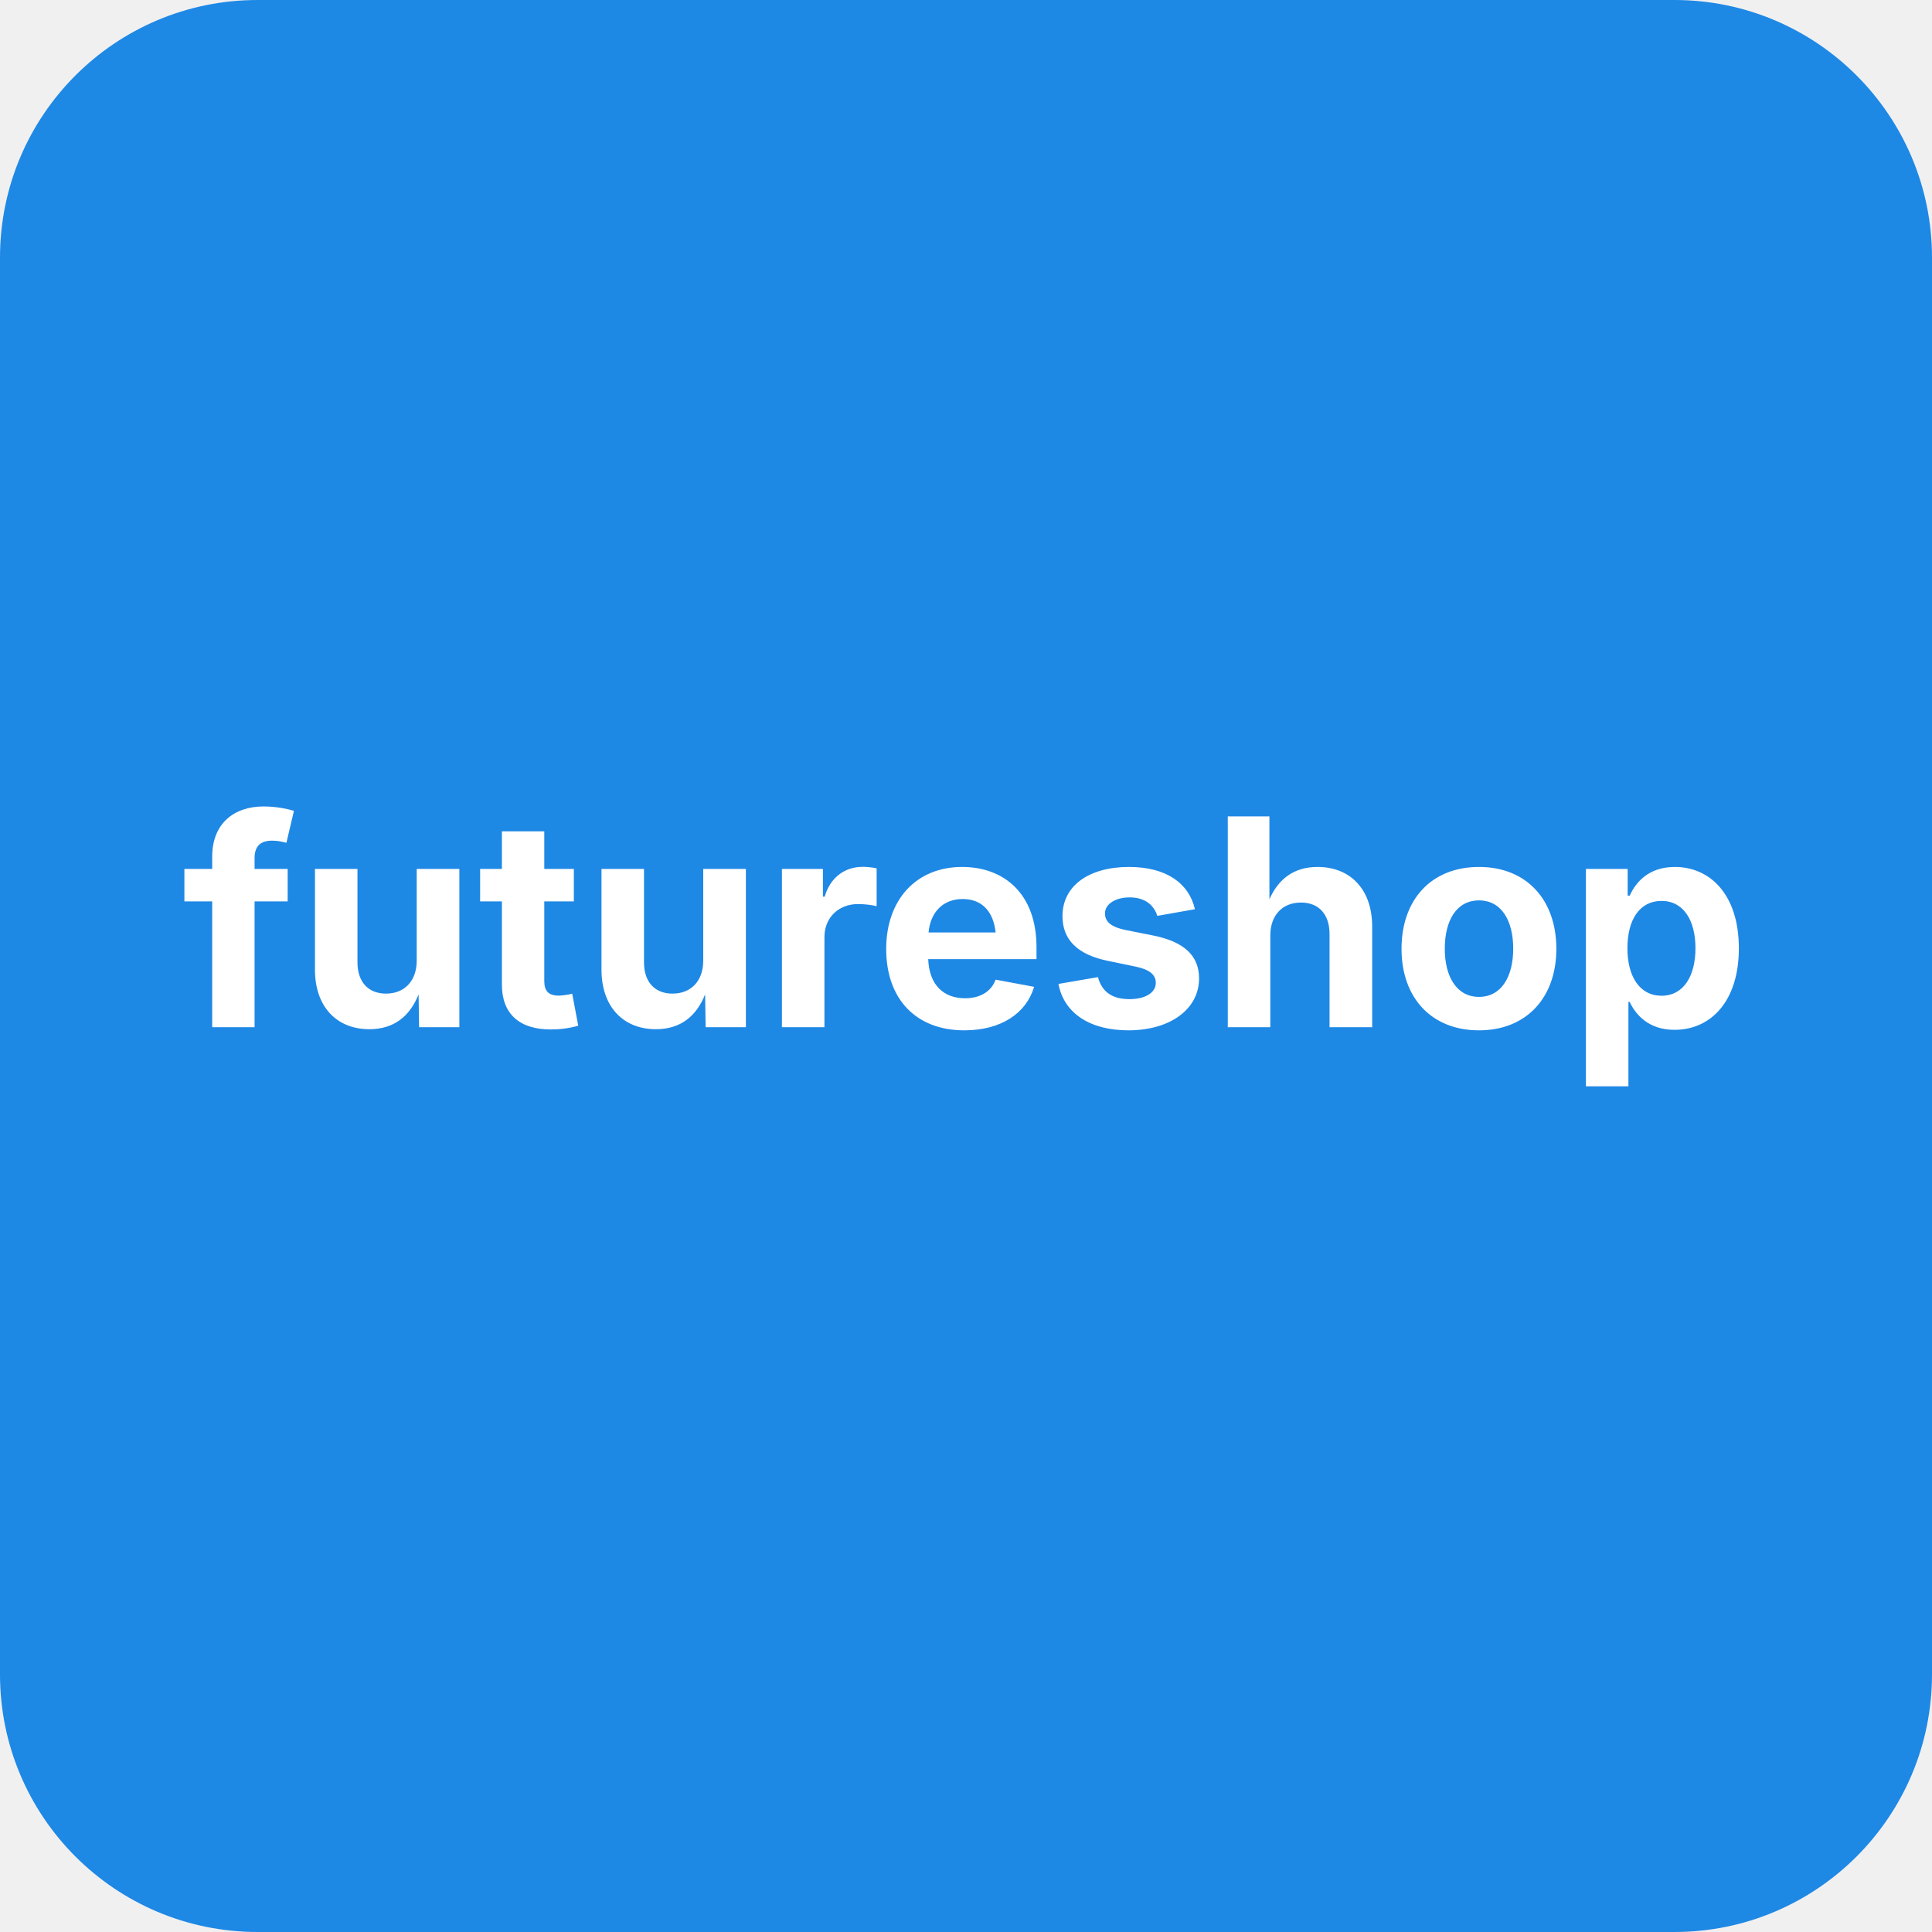
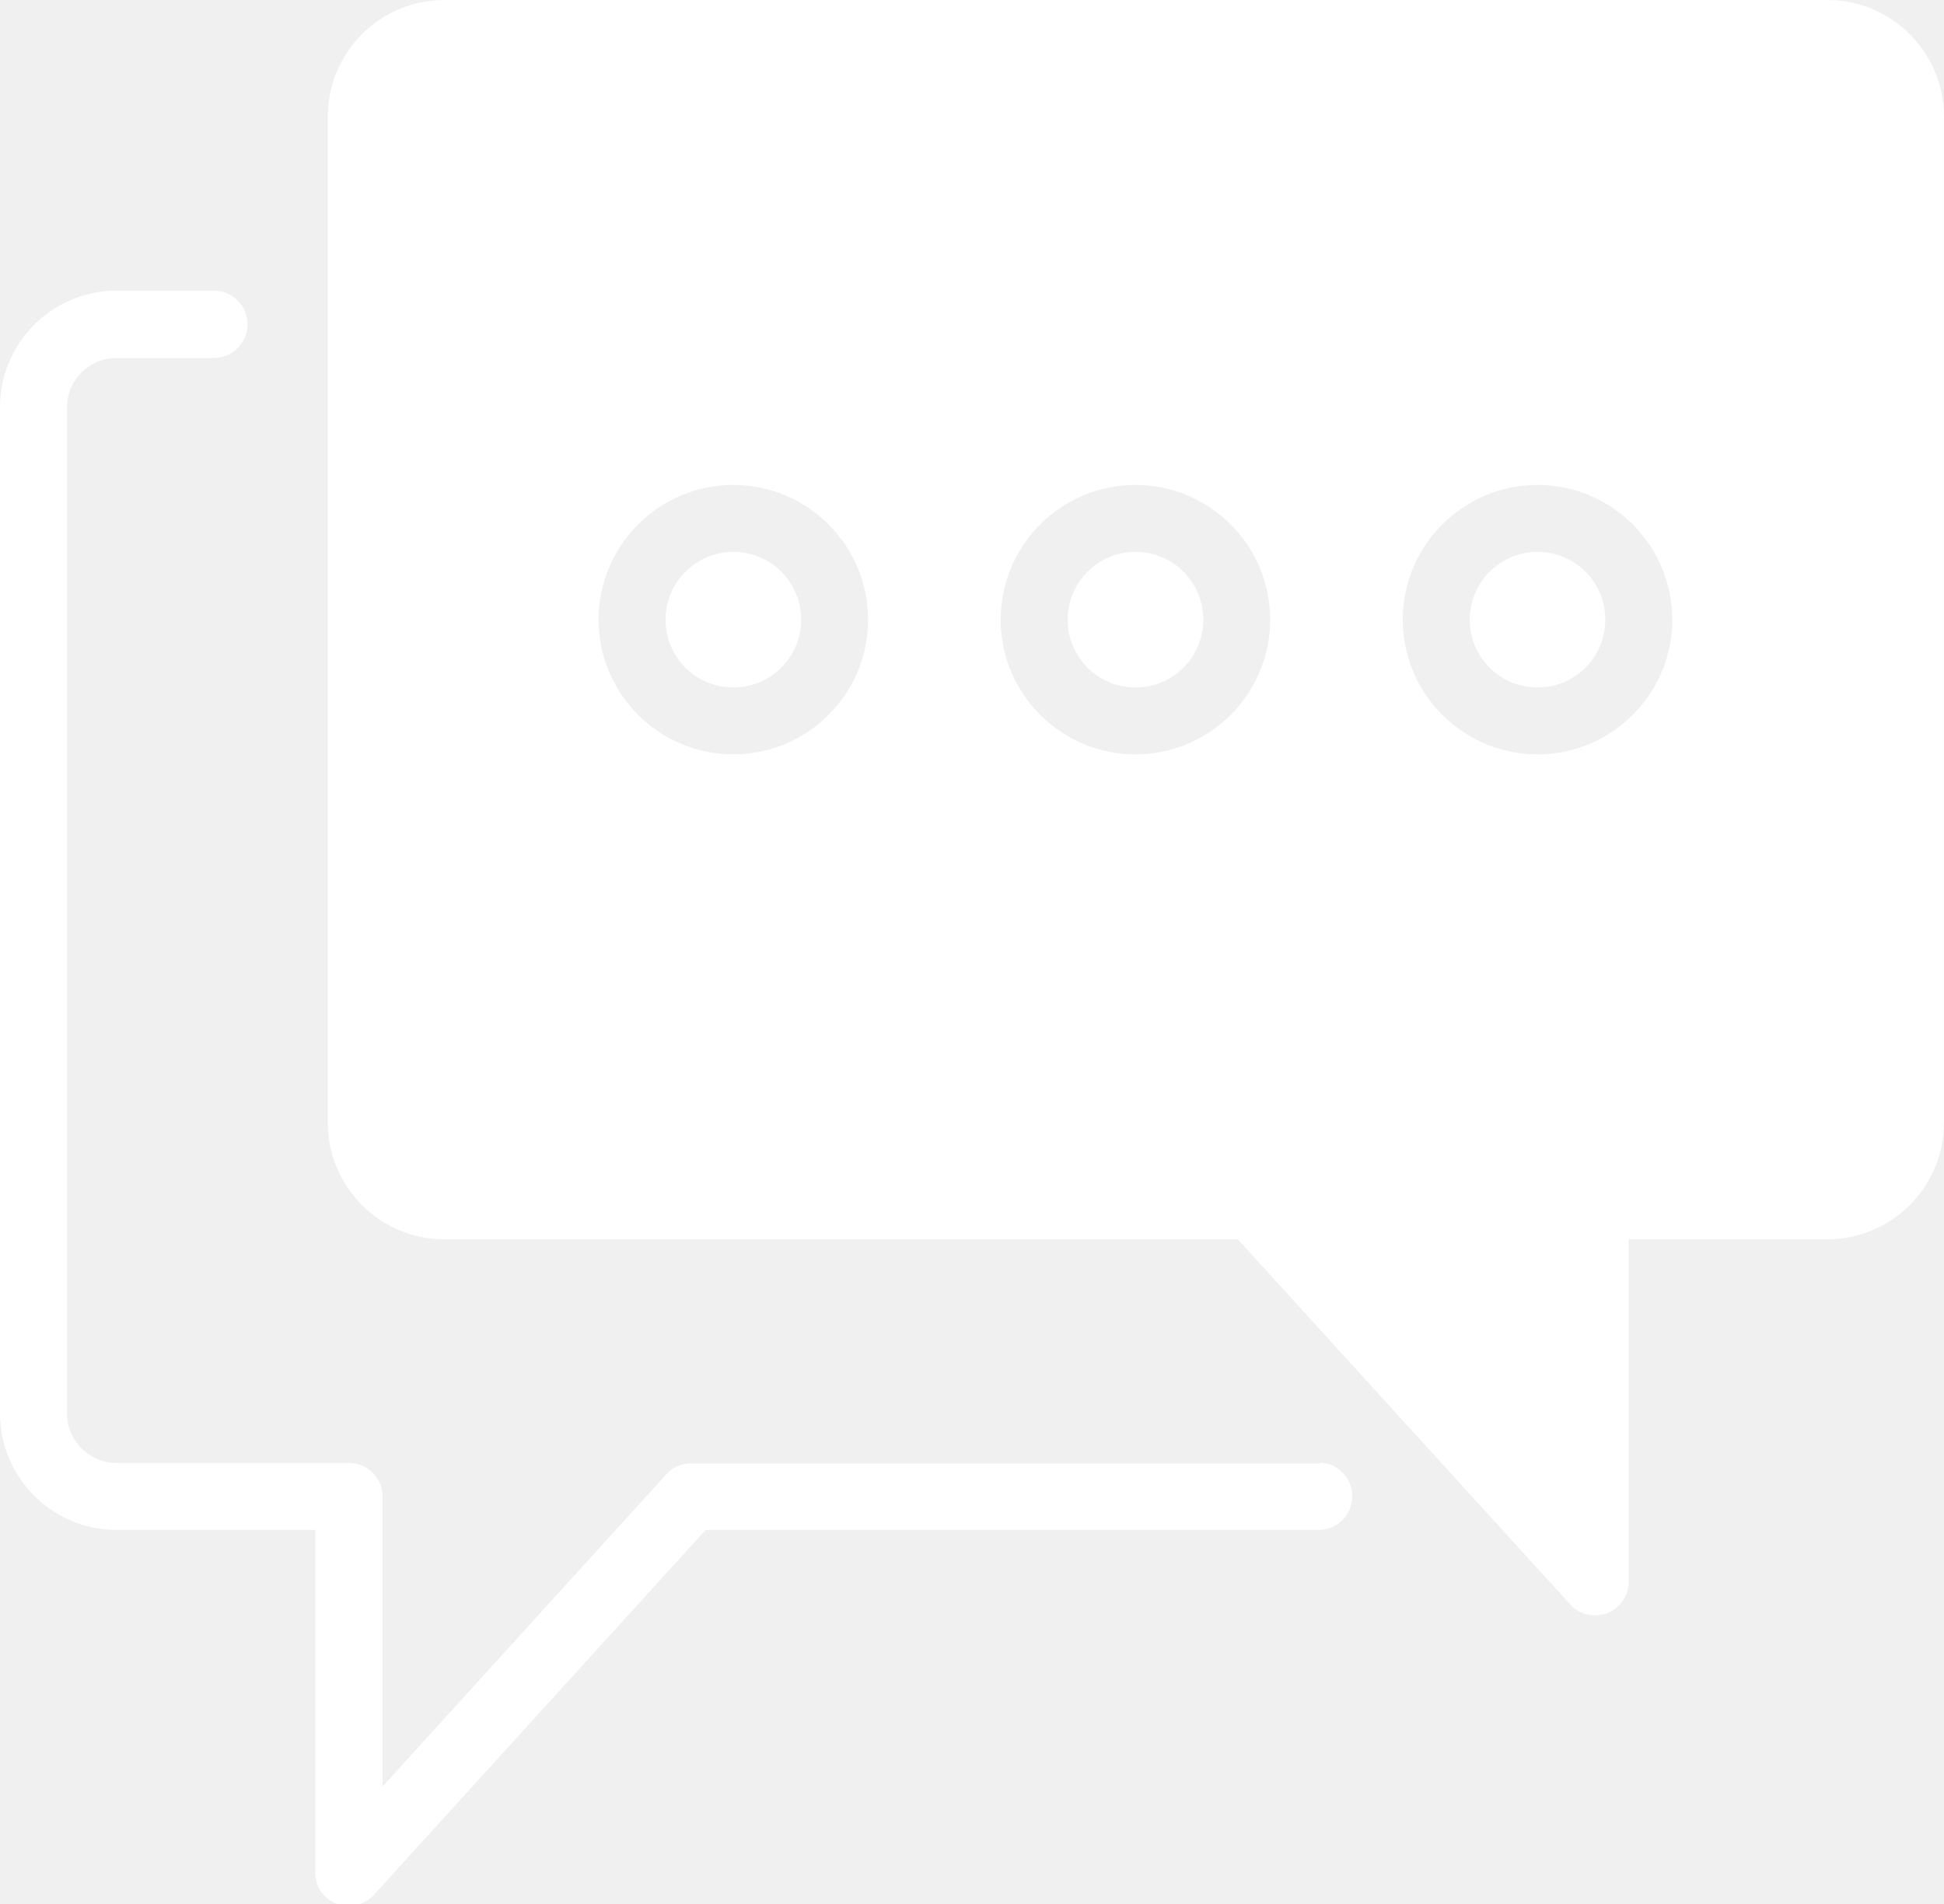
- <svg xmlns="http://www.w3.org/2000/svg" viewBox="0 0 240 240" width="240" height="240">
-   <rect width="240" height="240" rx="32" fill="#1E88E5" />
-   <text x="120.0" y="127.6" text-anchor="middle" font-family="-apple-system, BlinkMacSystemFont, &quot;Hiragino Sans&quot;, &quot;Yu Gothic&quot;, &quot;Meiryo&quot;, sans-serif" font-size="36" font-weight="700" fill="#FFFFFF">futureshop</text>
+ <svg xmlns="http://www.w3.org/2000/svg" id="b" viewbox="0 0 45 44.16">
+   <defs>
+     <style>.c{fill:#fff}</style>
+   </defs>
+   <path class="c" d="M30.58 33.89H16c-.22 0-.43.09-.57.25l-6.57 7.23v-6.71c0-.43-.35-.78-.78-.78H2.7c-.63 0-1.15-.51-1.15-1.15V9.44c0-.63.51-1.15 1.15-1.15h2.29a.781.781 0 0 0 0-1.56H2.7C1.21 6.73 0 7.94 0 9.43v23.3c0 1.49 1.21 2.7 2.7 2.7h4.6v7.94c0 .32.2.61.5.72a.789.789 0 0 0 .85-.2l7.69-8.46h14.23a.781.781 0 0 0 0-1.56Z" />
+   <path class="c" d="M35.6 12.78c-.86 0-1.57.7-1.57 1.57s.7 1.57 1.57 1.57 1.57-.7 1.57-1.57-.7-1.57-1.57-1.57ZM26.29 12.78c-.86 0-1.57.7-1.57 1.57s.7 1.57 1.57 1.57 1.57-.7 1.57-1.57-.7-1.57-1.57-1.57Z" />
+   <path class="c" d="M42.3 0H10.29c-1.49 0-2.7 1.21-2.7 2.7V26c0 1.49 1.21 2.7 2.7 2.7h18.37l7.7 8.46c.15.17.36.25.57.25.09 0 .19-.02.28-.05.3-.12.5-.4.5-.72V28.7h4.6c1.49 0 2.7-1.21 2.7-2.7V2.7c0-1.49-1.21-2.7-2.7-2.7ZM16.98 17.47c-1.72 0-3.12-1.4-3.12-3.12s1.4-3.12 3.12-3.12 3.12 1.4 3.12 3.12-1.4 3.12-3.12 3.12Zm9.31 0c-1.72 0-3.12-1.4-3.12-3.12s1.4-3.12 3.12-3.12 3.12 1.4 3.12 3.12-1.4 3.12-3.12 3.12Zm9.31 0c-1.72 0-3.12-1.4-3.12-3.12s1.4-3.12 3.12-3.12 3.12 1.4 3.12 3.12-1.4 3.12-3.12 3.12Z" />
+   <path class="c" d="M16.98 12.78c-.86 0-1.57.7-1.57 1.57s.7 1.57 1.57 1.57 1.57-.7 1.57-1.57-.7-1.57-1.57-1.57Z" />
</svg>
